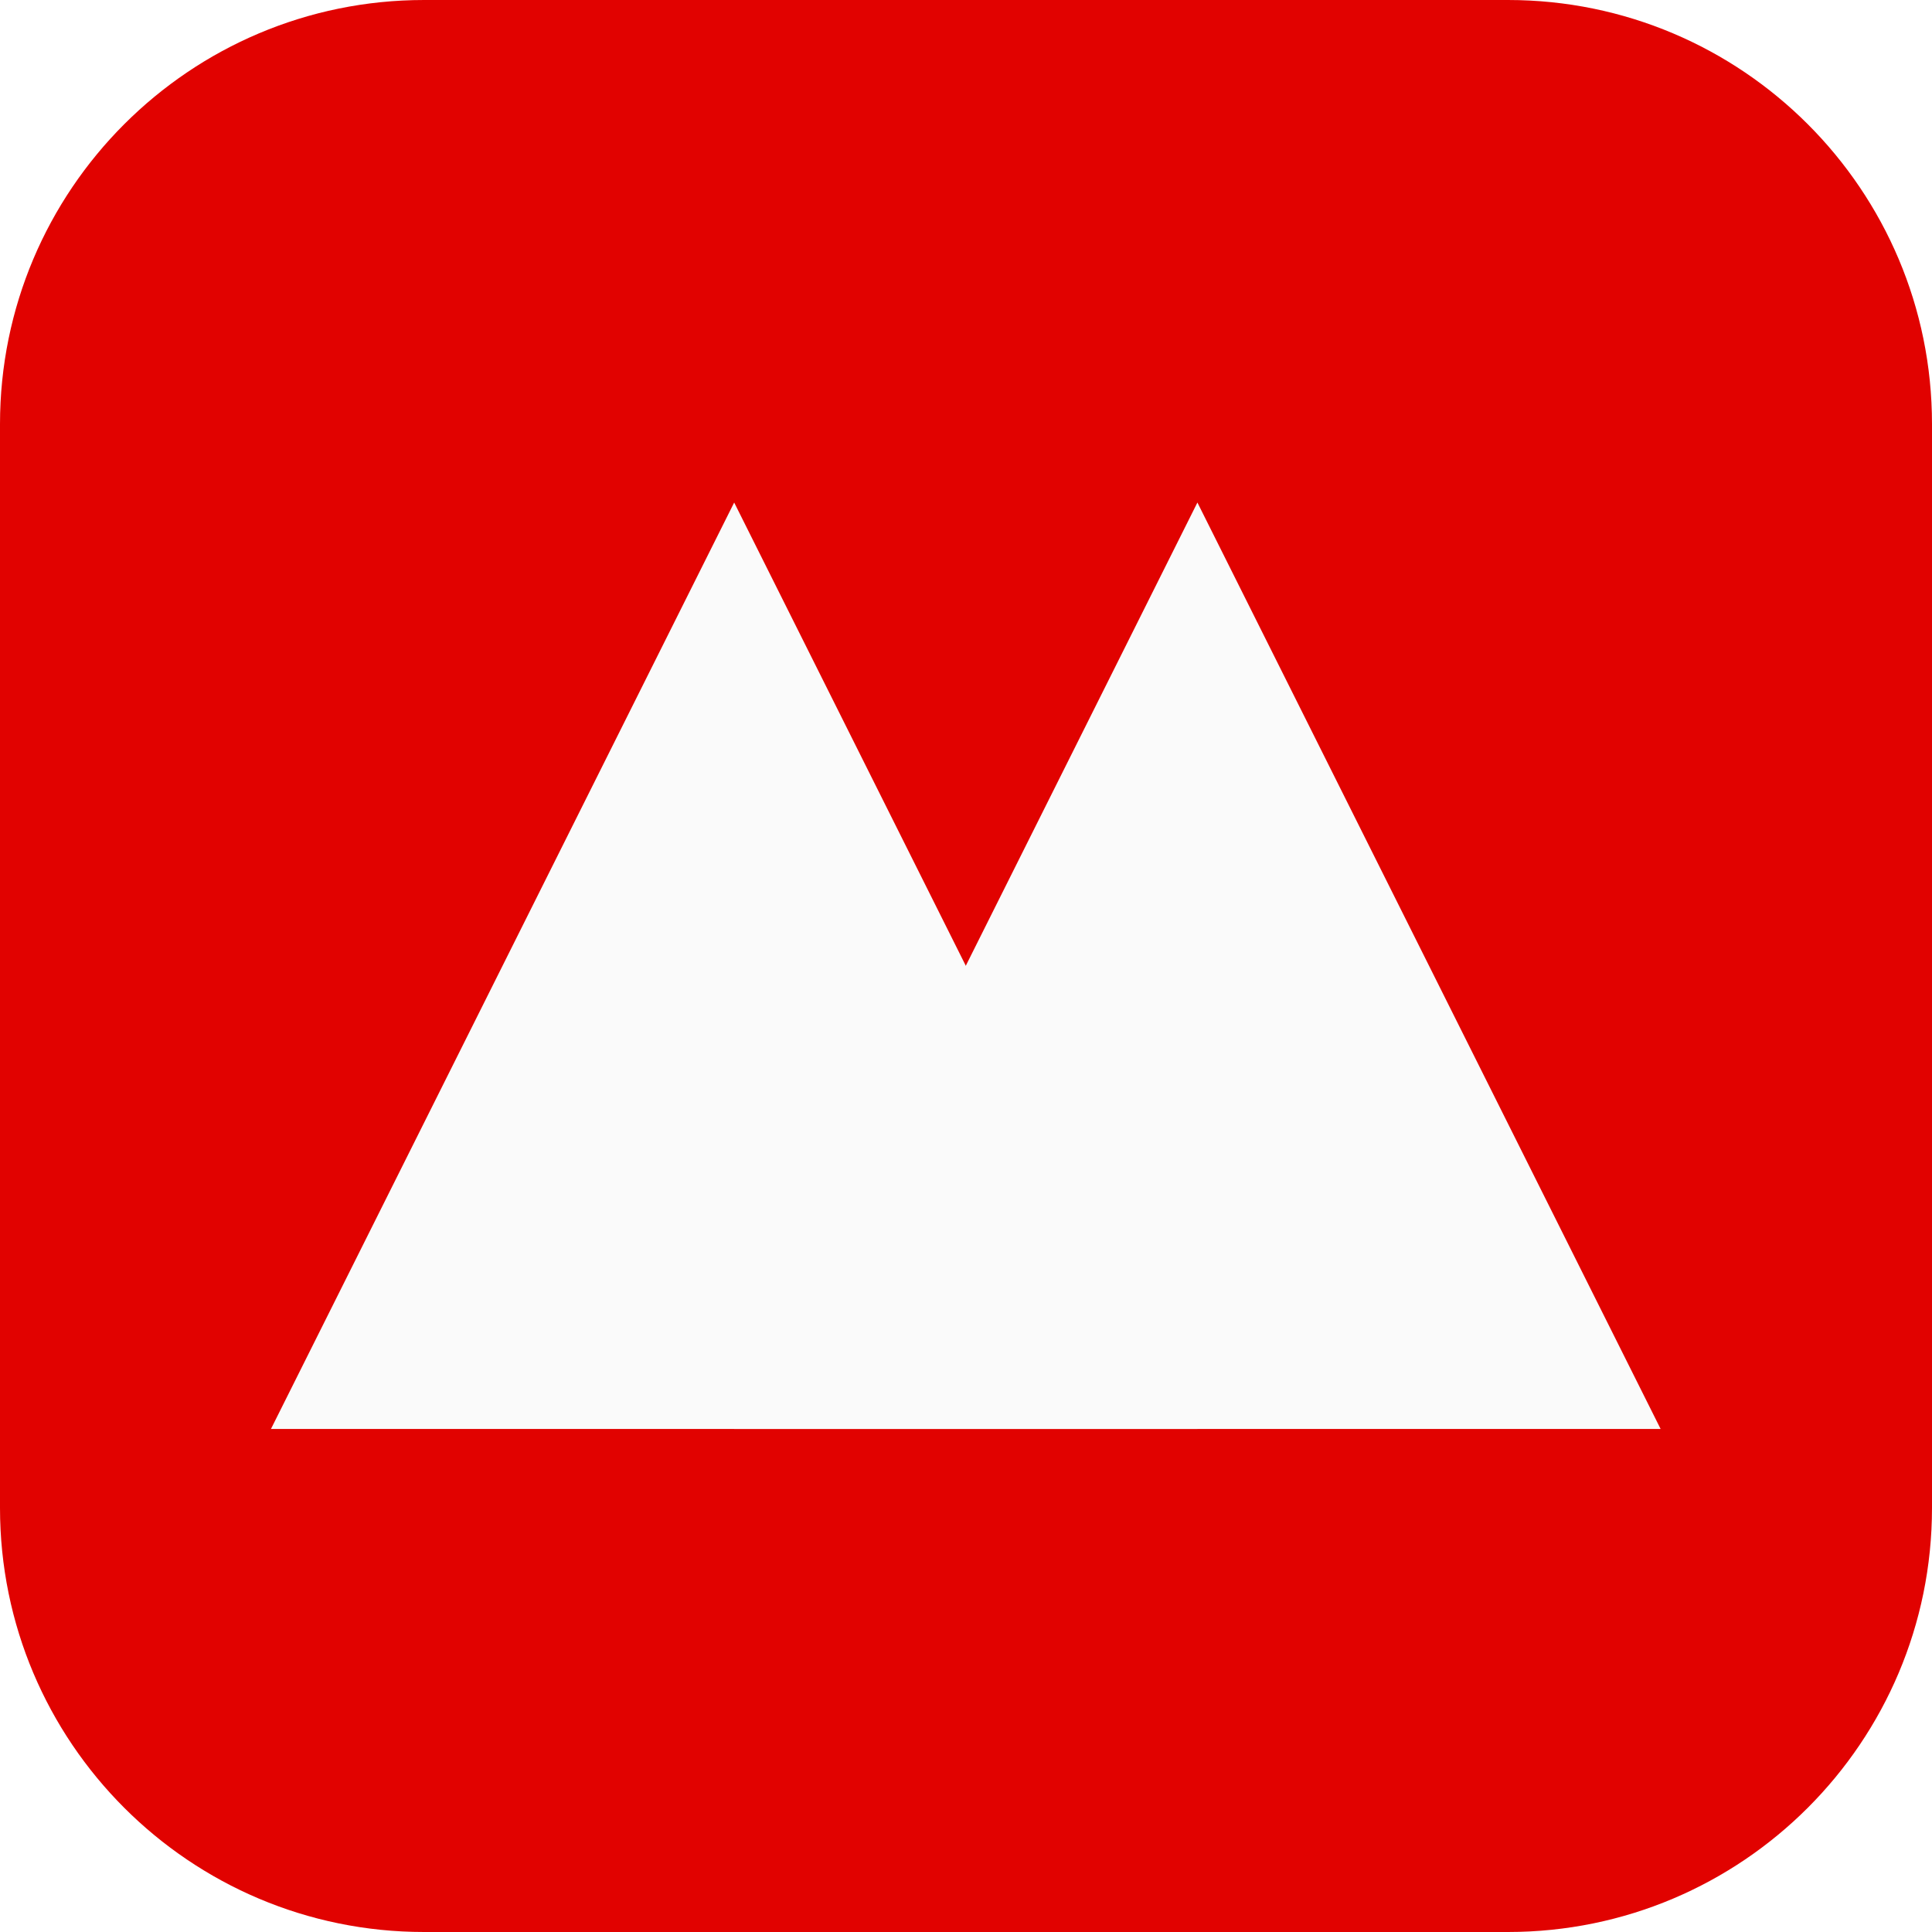
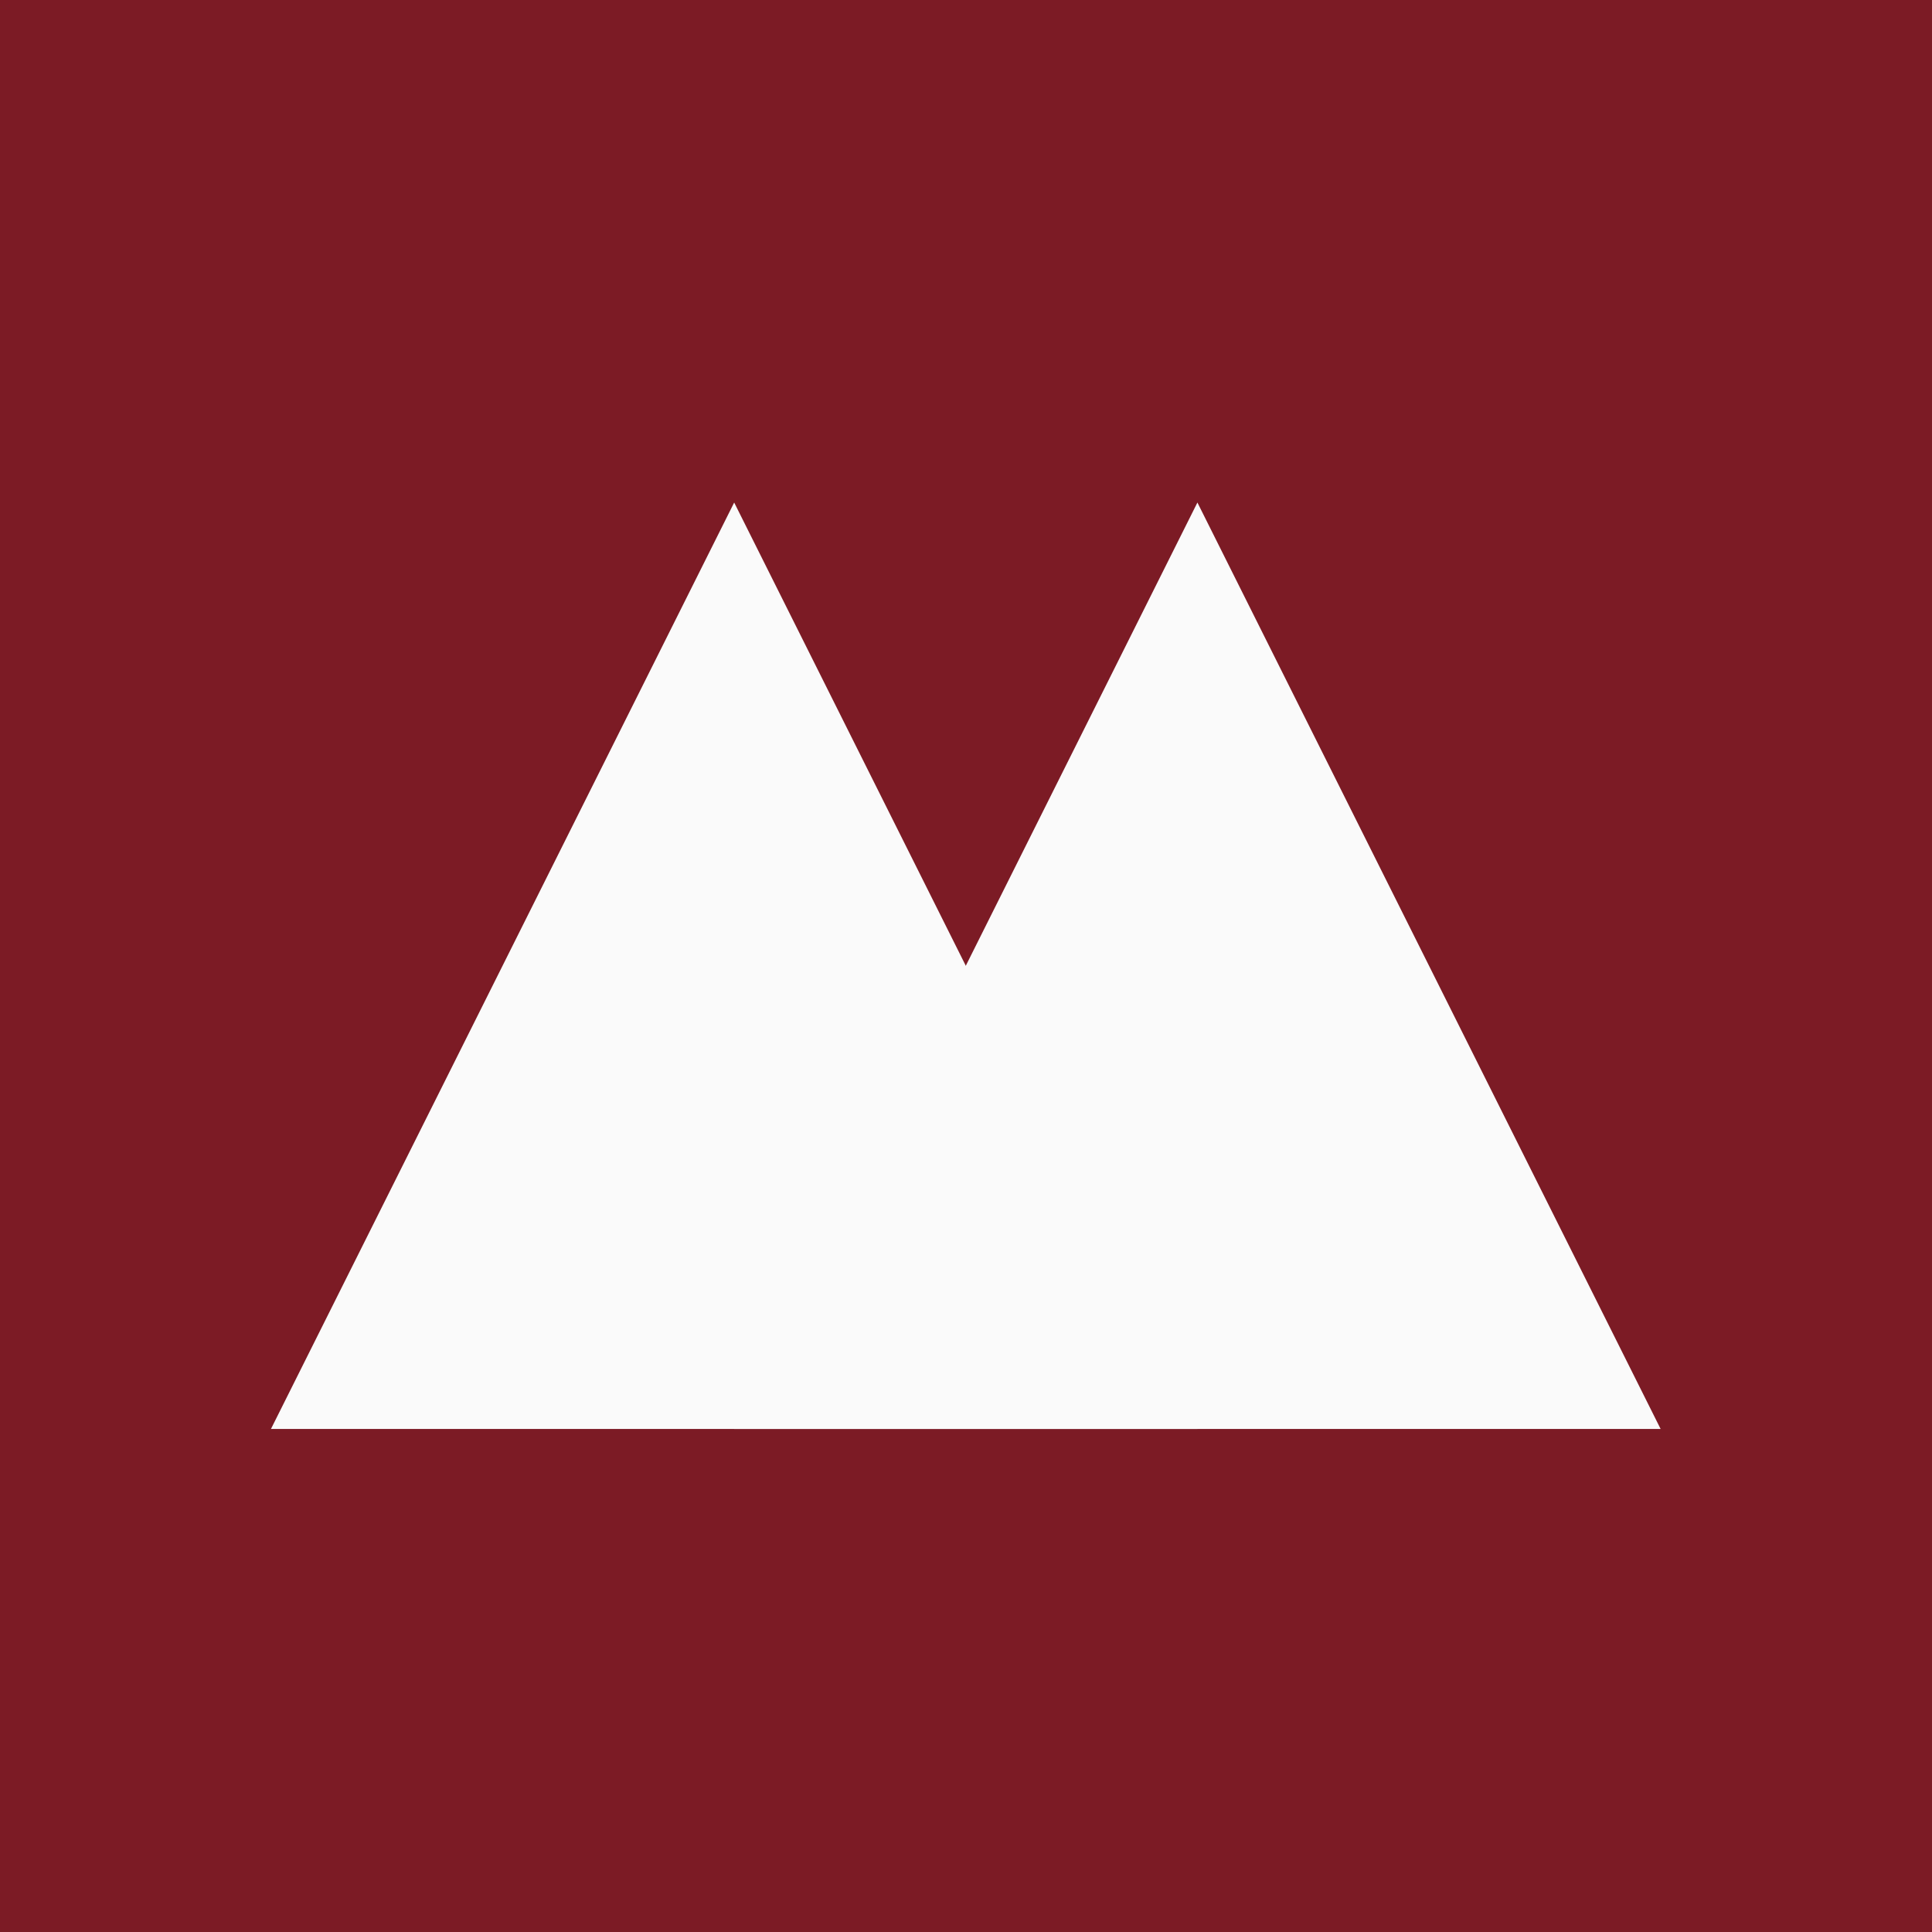
<svg xmlns="http://www.w3.org/2000/svg" viewBox="0 0 492 492" fill="none">
-   <rect width="492" height="492" rx="108" fill="#E10200" />
+   <rect width="492" height="492" fill="#7C1B25" />
  <g transform="translate(69 74) scale(0.72)" fill="#FAFAFA">
    <path d="M163.84,74.96l163.84,327.68l-327.68,0l163.84,-327.68Z" />
    <path d="M327.68,74.96l163.84,327.68l-327.68,0l163.84,-327.68Z" />
  </g>
</svg>
